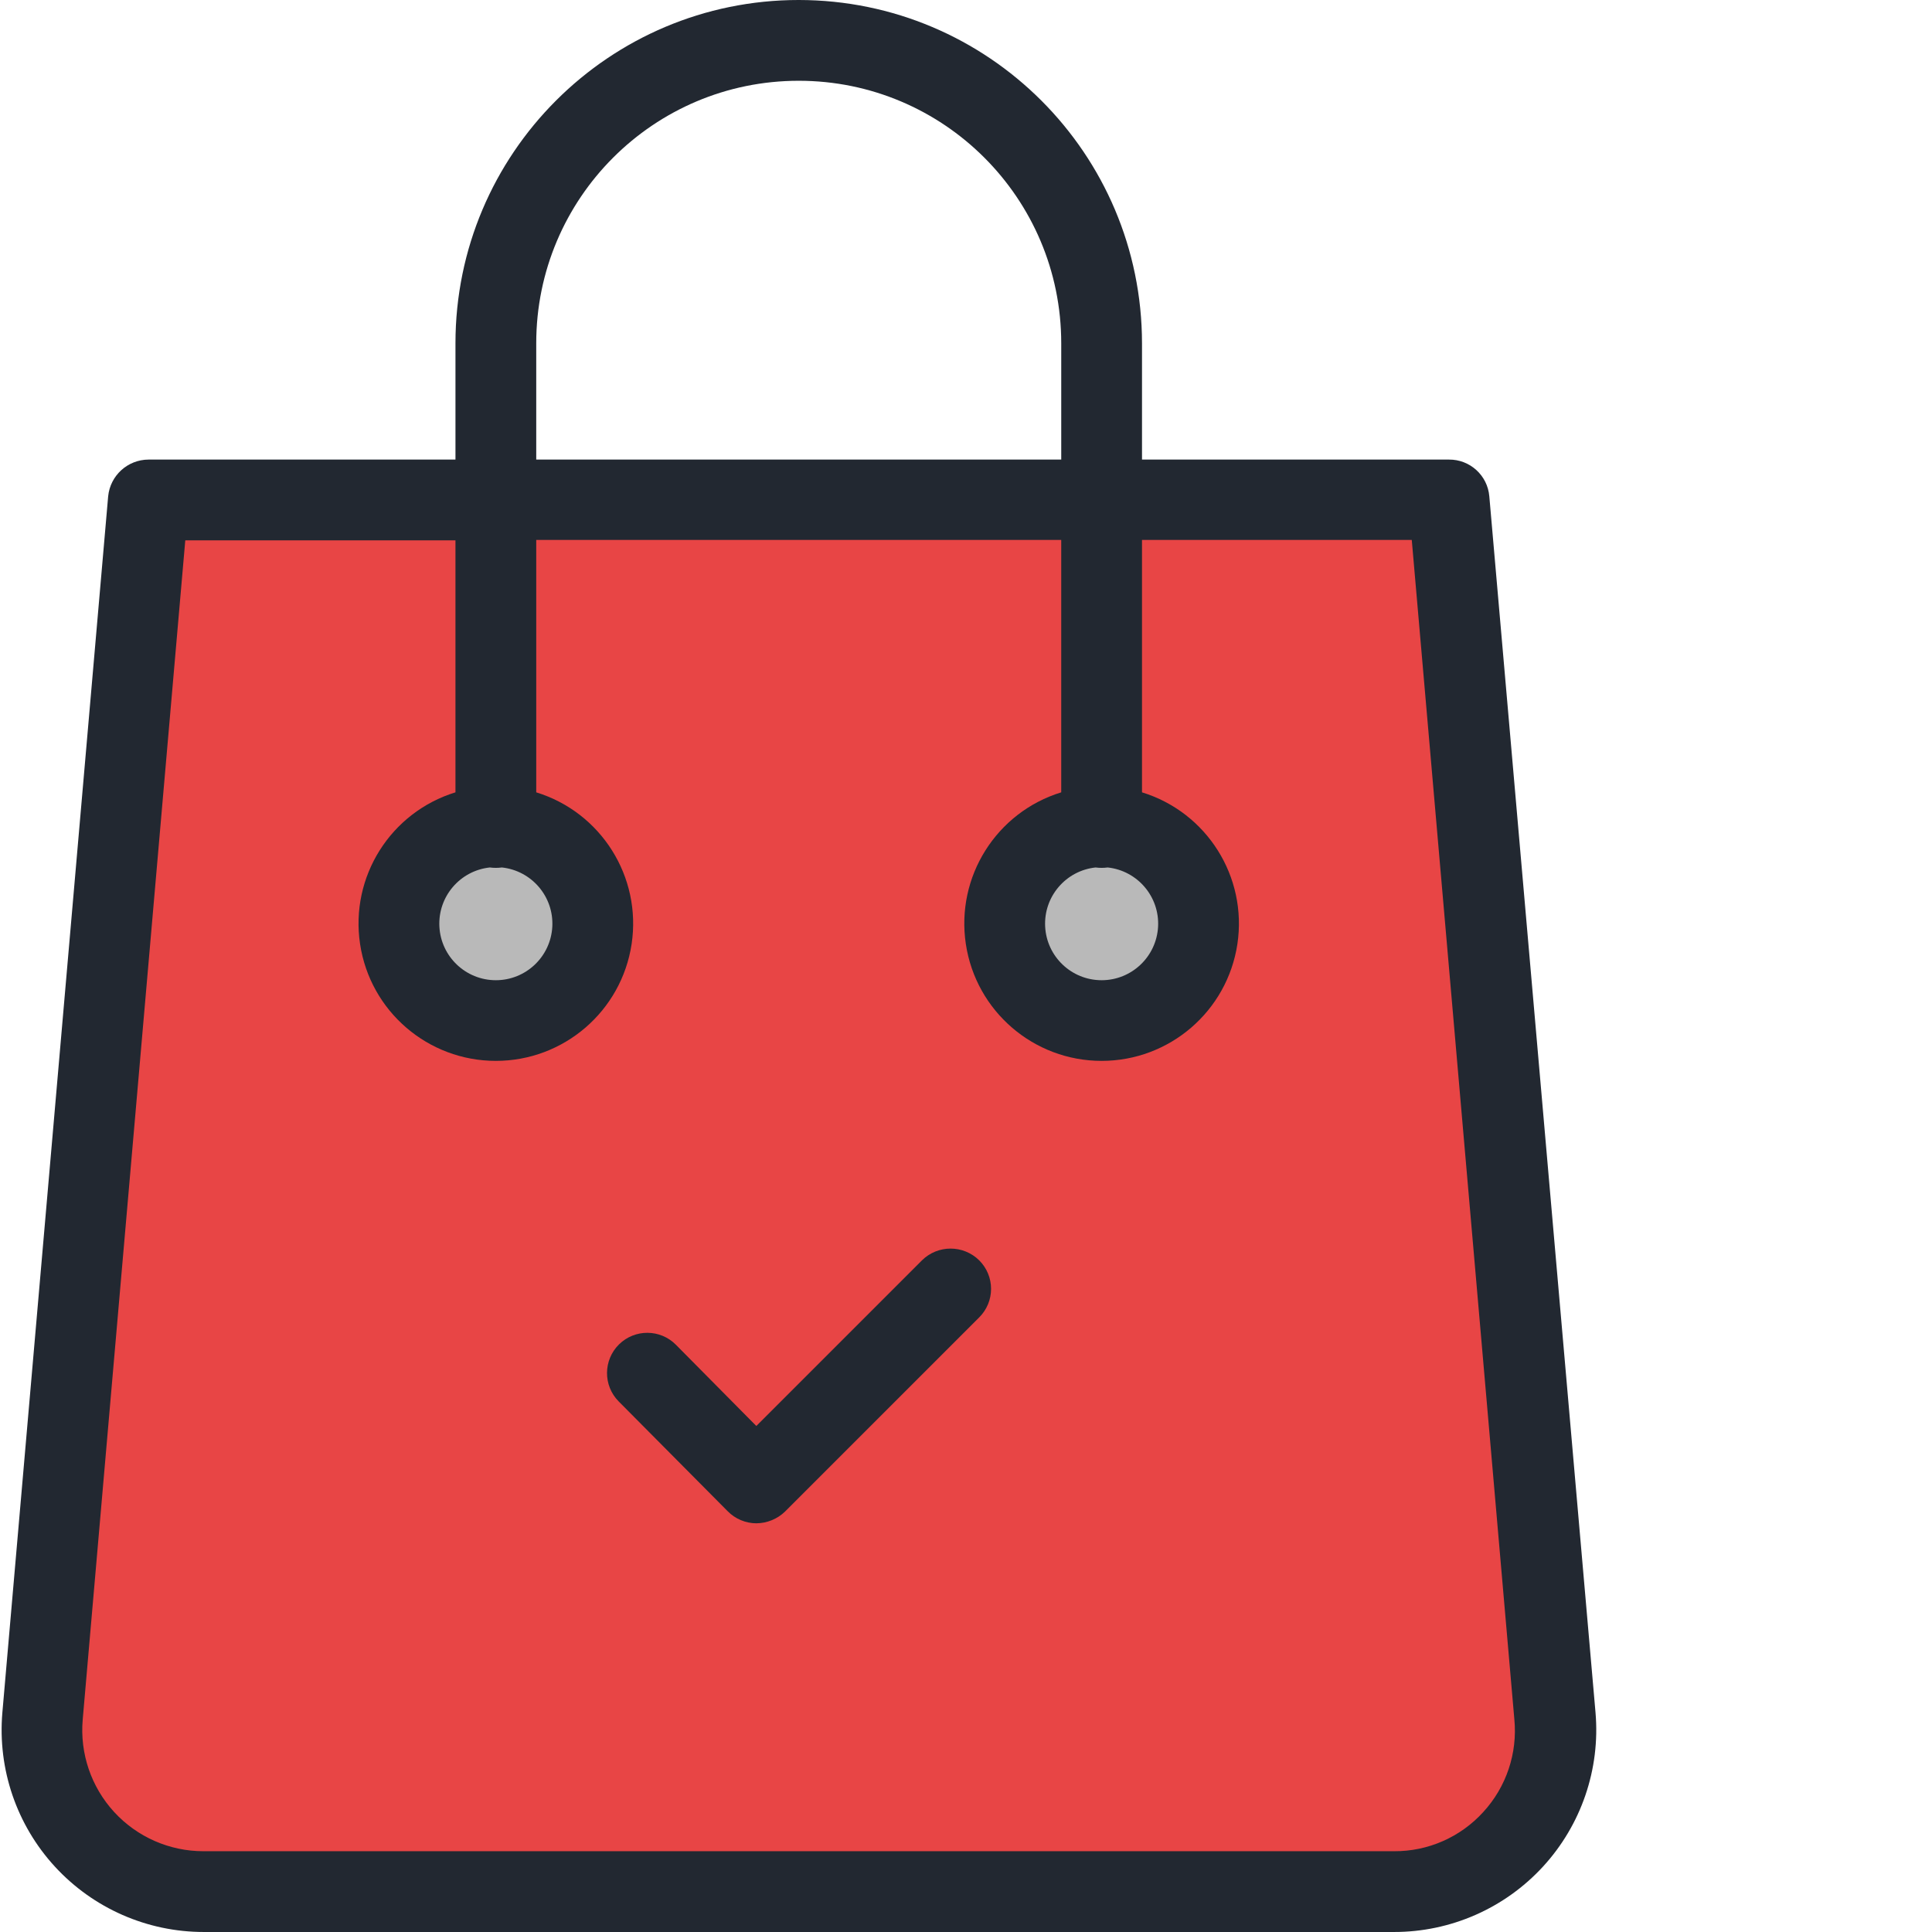
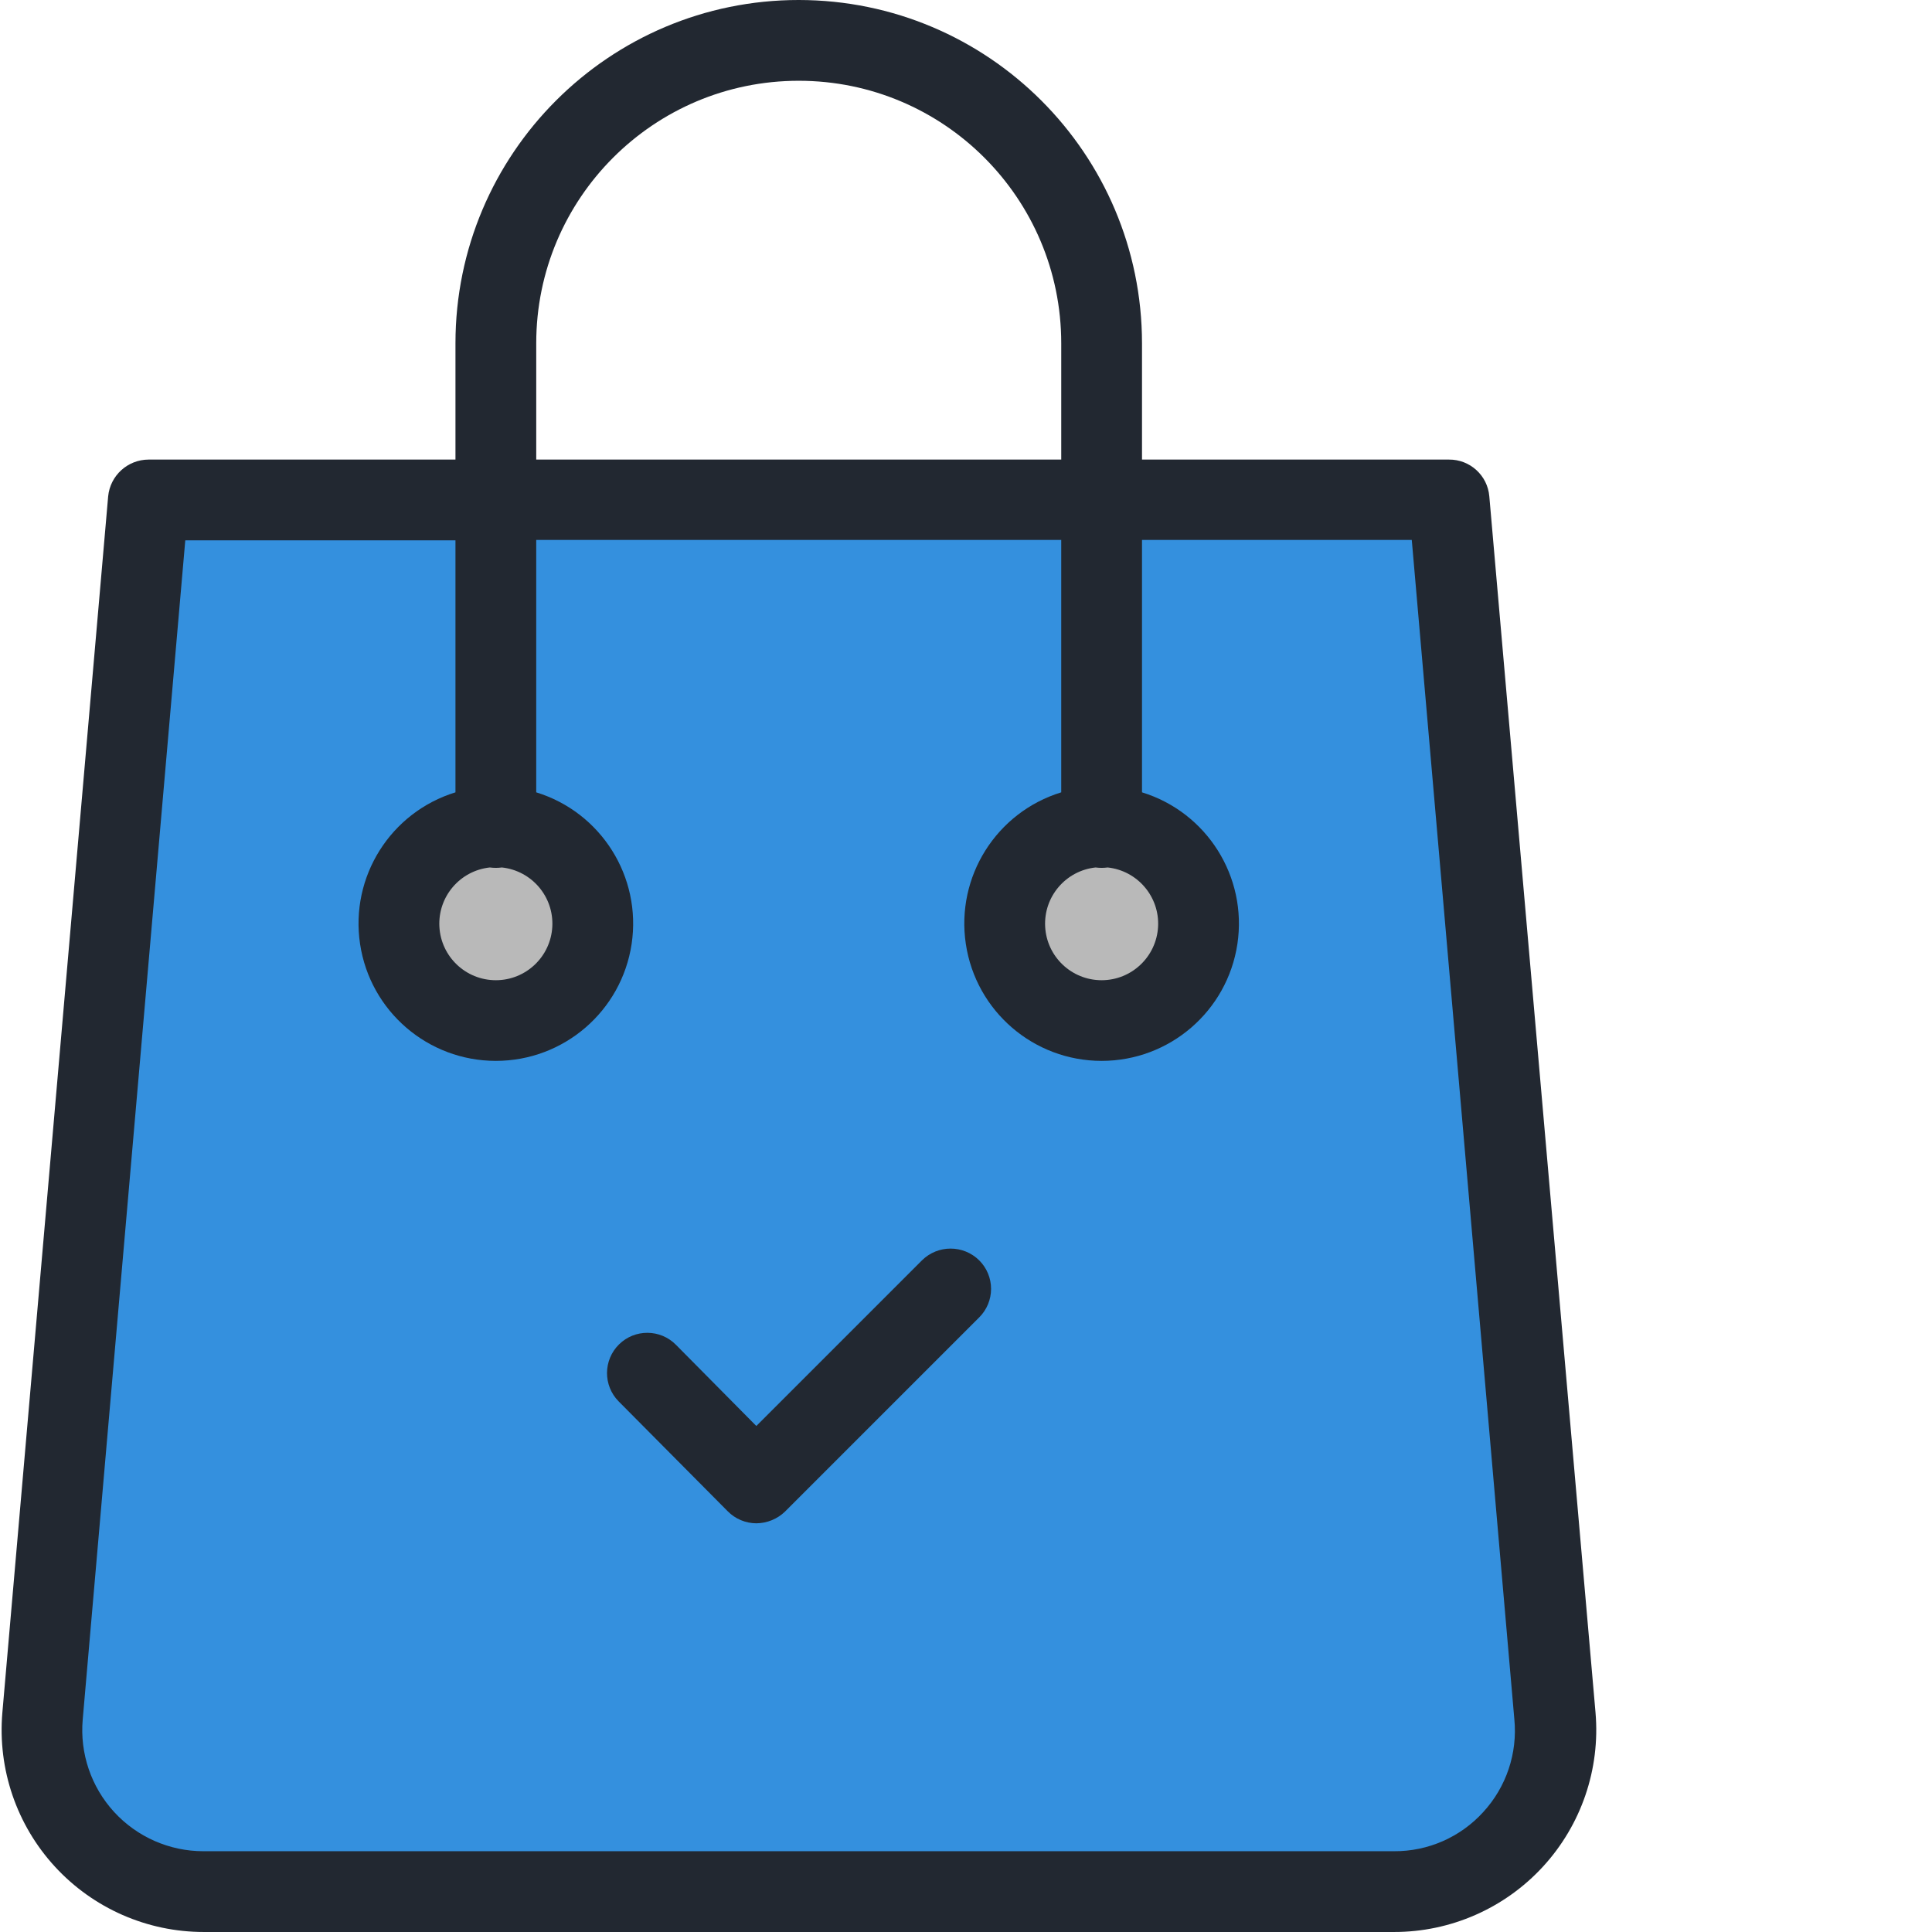
<svg xmlns="http://www.w3.org/2000/svg" version="1.1" width="512" height="512" x="0" y="0" viewBox="0 0 478 478.4" style="enable-background:new 0 0 512 512" xml:space="preserve" class="">
  <g>
    <path d="m146.582 228.699c0 13.254-10.746 24-24 24-13.254 0-24-10.746-24-24 0-13.254 10.746-24 24-24 13.254 0 24 10.746 24 24zm0 0" fill="#b9b9b9" data-original="#00acea" style="" class="" />
    <path d="m296.582 228.699c0 13.254-10.746 24-24 24-13.254 0-24-10.746-24-24 0-13.254 10.746-24 24-24 13.254 0 24 10.746 24 24zm0 0" fill="#b9b9b9" data-original="#00acea" style="" class="" />
-     <path d="m122.582 204.699c-13.254 0-24 10.746-24 24 0 13.254 10.746 24 24 24 13.254 0 24-10.746 24-24-.004-13.254-10.746-23.996-24-24zm150 0c-13.254 0-24 10.746-24 24 0 13.254 10.746 24 24 24 13.254 0 24-10.746 24-24-.004-13.254-10.746-23.996-24-24zm0-80.898h86l26.199 301.098c.969 11.18-2.801 22.254-10.387 30.523-7.586 8.27-18.293 12.98-29.512 12.977h-294.703c-11.215.016-21.922-4.691-29.496-12.969-7.57-8.277-11.312-19.355-10.301-30.531l26.199-301.098zm0 0" fill="#e84545" data-original="#00efd1" style="" class="" />
+     <path d="m122.582 204.699c-13.254 0-24 10.746-24 24 0 13.254 10.746 24 24 24 13.254 0 24-10.746 24-24-.004-13.254-10.746-23.996-24-24zm150 0c-13.254 0-24 10.746-24 24 0 13.254 10.746 24 24 24 13.254 0 24-10.746 24-24-.004-13.254-10.746-23.996-24-24zm0-80.898h86l26.199 301.098c.969 11.18-2.801 22.254-10.387 30.523-7.586 8.27-18.293 12.98-29.512 12.977h-294.703c-11.215.016-21.922-4.691-29.496-12.969-7.57-8.277-11.312-19.355-10.301-30.531l26.199-301.098zm0 0" fill="#3490de" data-original="#00efd1" style="" class="" />
    <g fill="#083863">
      <path d="m228.082 312.102-41 41-19.902-20.102c-3.863-3.922-10.176-3.965-14.098-.102-3.922 3.867-3.969 10.18-.102 14.102l27 27.199c1.871 1.91 4.43 2.992 7.102 3 2.648-.02 5.191-1.059 7.098-2.898l48.102-48.102c1.871-1.867 2.926-4.402 2.926-7.051 0-2.645-1.055-5.18-2.926-7.047-3.93-3.902-10.27-3.902-14.199 0zm0 0" fill="#222831" data-original="#083863" style="" class="" />
      <path d="m368.582 122.898c-.438-5.18-4.801-9.148-10-9.098h-76v-28.801c-.031-46.93-38.07-84.969-85-85-46.941.008-84.992 38.059-85 85v28.801h-76c-5.176.02-9.496 3.949-10 9.098l-26.199 301.203c-1.191 13.965 3.527 27.793 13.016 38.117 9.484 10.32 22.863 16.191 36.883 16.18h294.699c14.02.012 27.398-5.859 36.883-16.18 9.488-10.324 14.211-24.152 13.02-38.117zm-236-37.898c0-35.898 29.102-65 65-65 35.898 0 65 29.102 65 65v28.801h-130zm234.5 363.699c-5.656 6.227-13.691 9.754-22.102 9.699h-294.801c-8.41.004-16.434-3.523-22.121-9.719-5.684-6.199-8.508-14.5-7.777-22.879l25.398-292h66.902v62.398c-16.082 4.949-26.125 20.914-23.621 37.555 2.5 16.637 16.797 28.941 33.621 28.941s31.117-12.305 33.621-28.941c2.5-16.641-7.543-32.605-23.621-37.555v-62.5h130v62.5c-16.082 4.949-26.125 20.914-23.621 37.555 2.5 16.637 16.797 28.941 33.621 28.941s31.117-12.305 33.621-28.941c2.5-16.641-7.543-32.605-23.621-37.555v-62.5h66.801l25.398 292c.82 8.414-1.98 16.777-7.699 23zm-246-233.898c.996.133 2.004.133 3 0 7.395.797 12.879 7.242 12.48 14.668-.402 7.43-6.543 13.25-13.98 13.25-7.441 0-13.582-5.82-13.98-13.25-.398-7.426 5.082-13.871 12.48-14.668zm150 0c.996.133 2.004.133 3 0 7.395.797 12.879 7.242 12.48 14.668-.402 7.43-6.543 13.25-13.98 13.25-7.441 0-13.582-5.82-13.98-13.25-.398-7.426 5.082-13.871 12.48-14.668zm0 0" fill="#222831" data-original="#083863" style="" class="" />
    </g>
  </g>
</svg>
